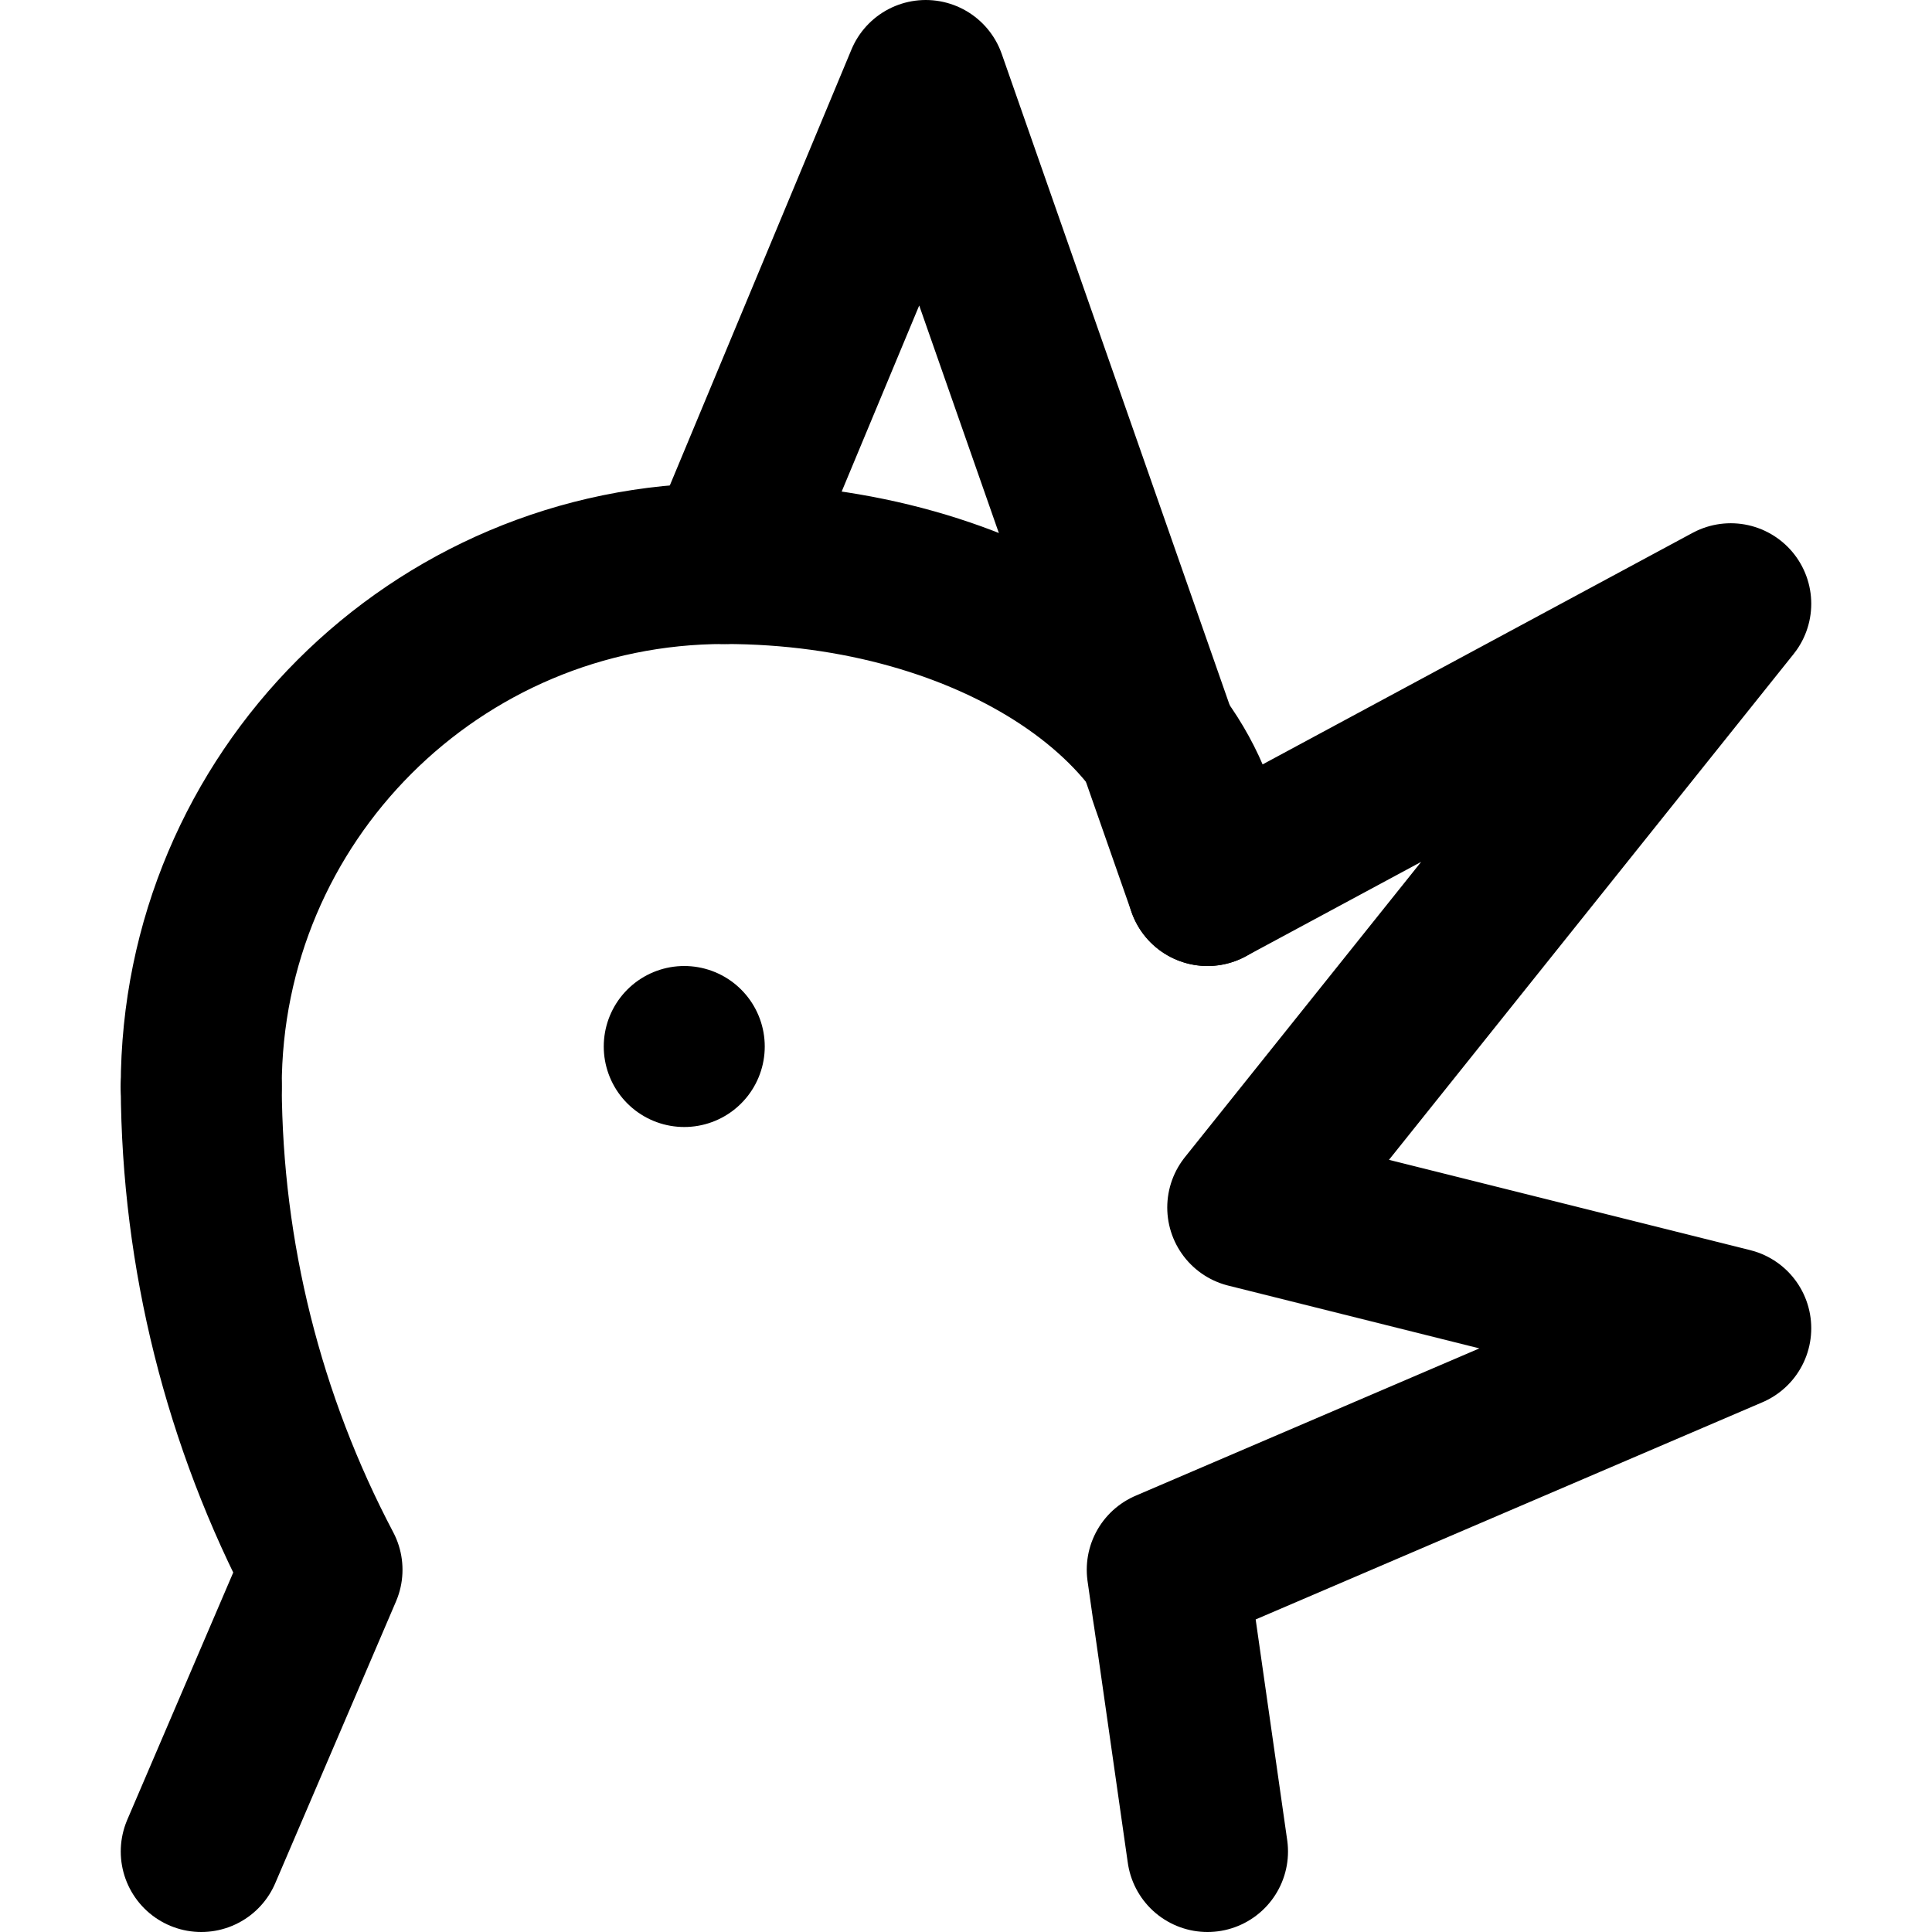
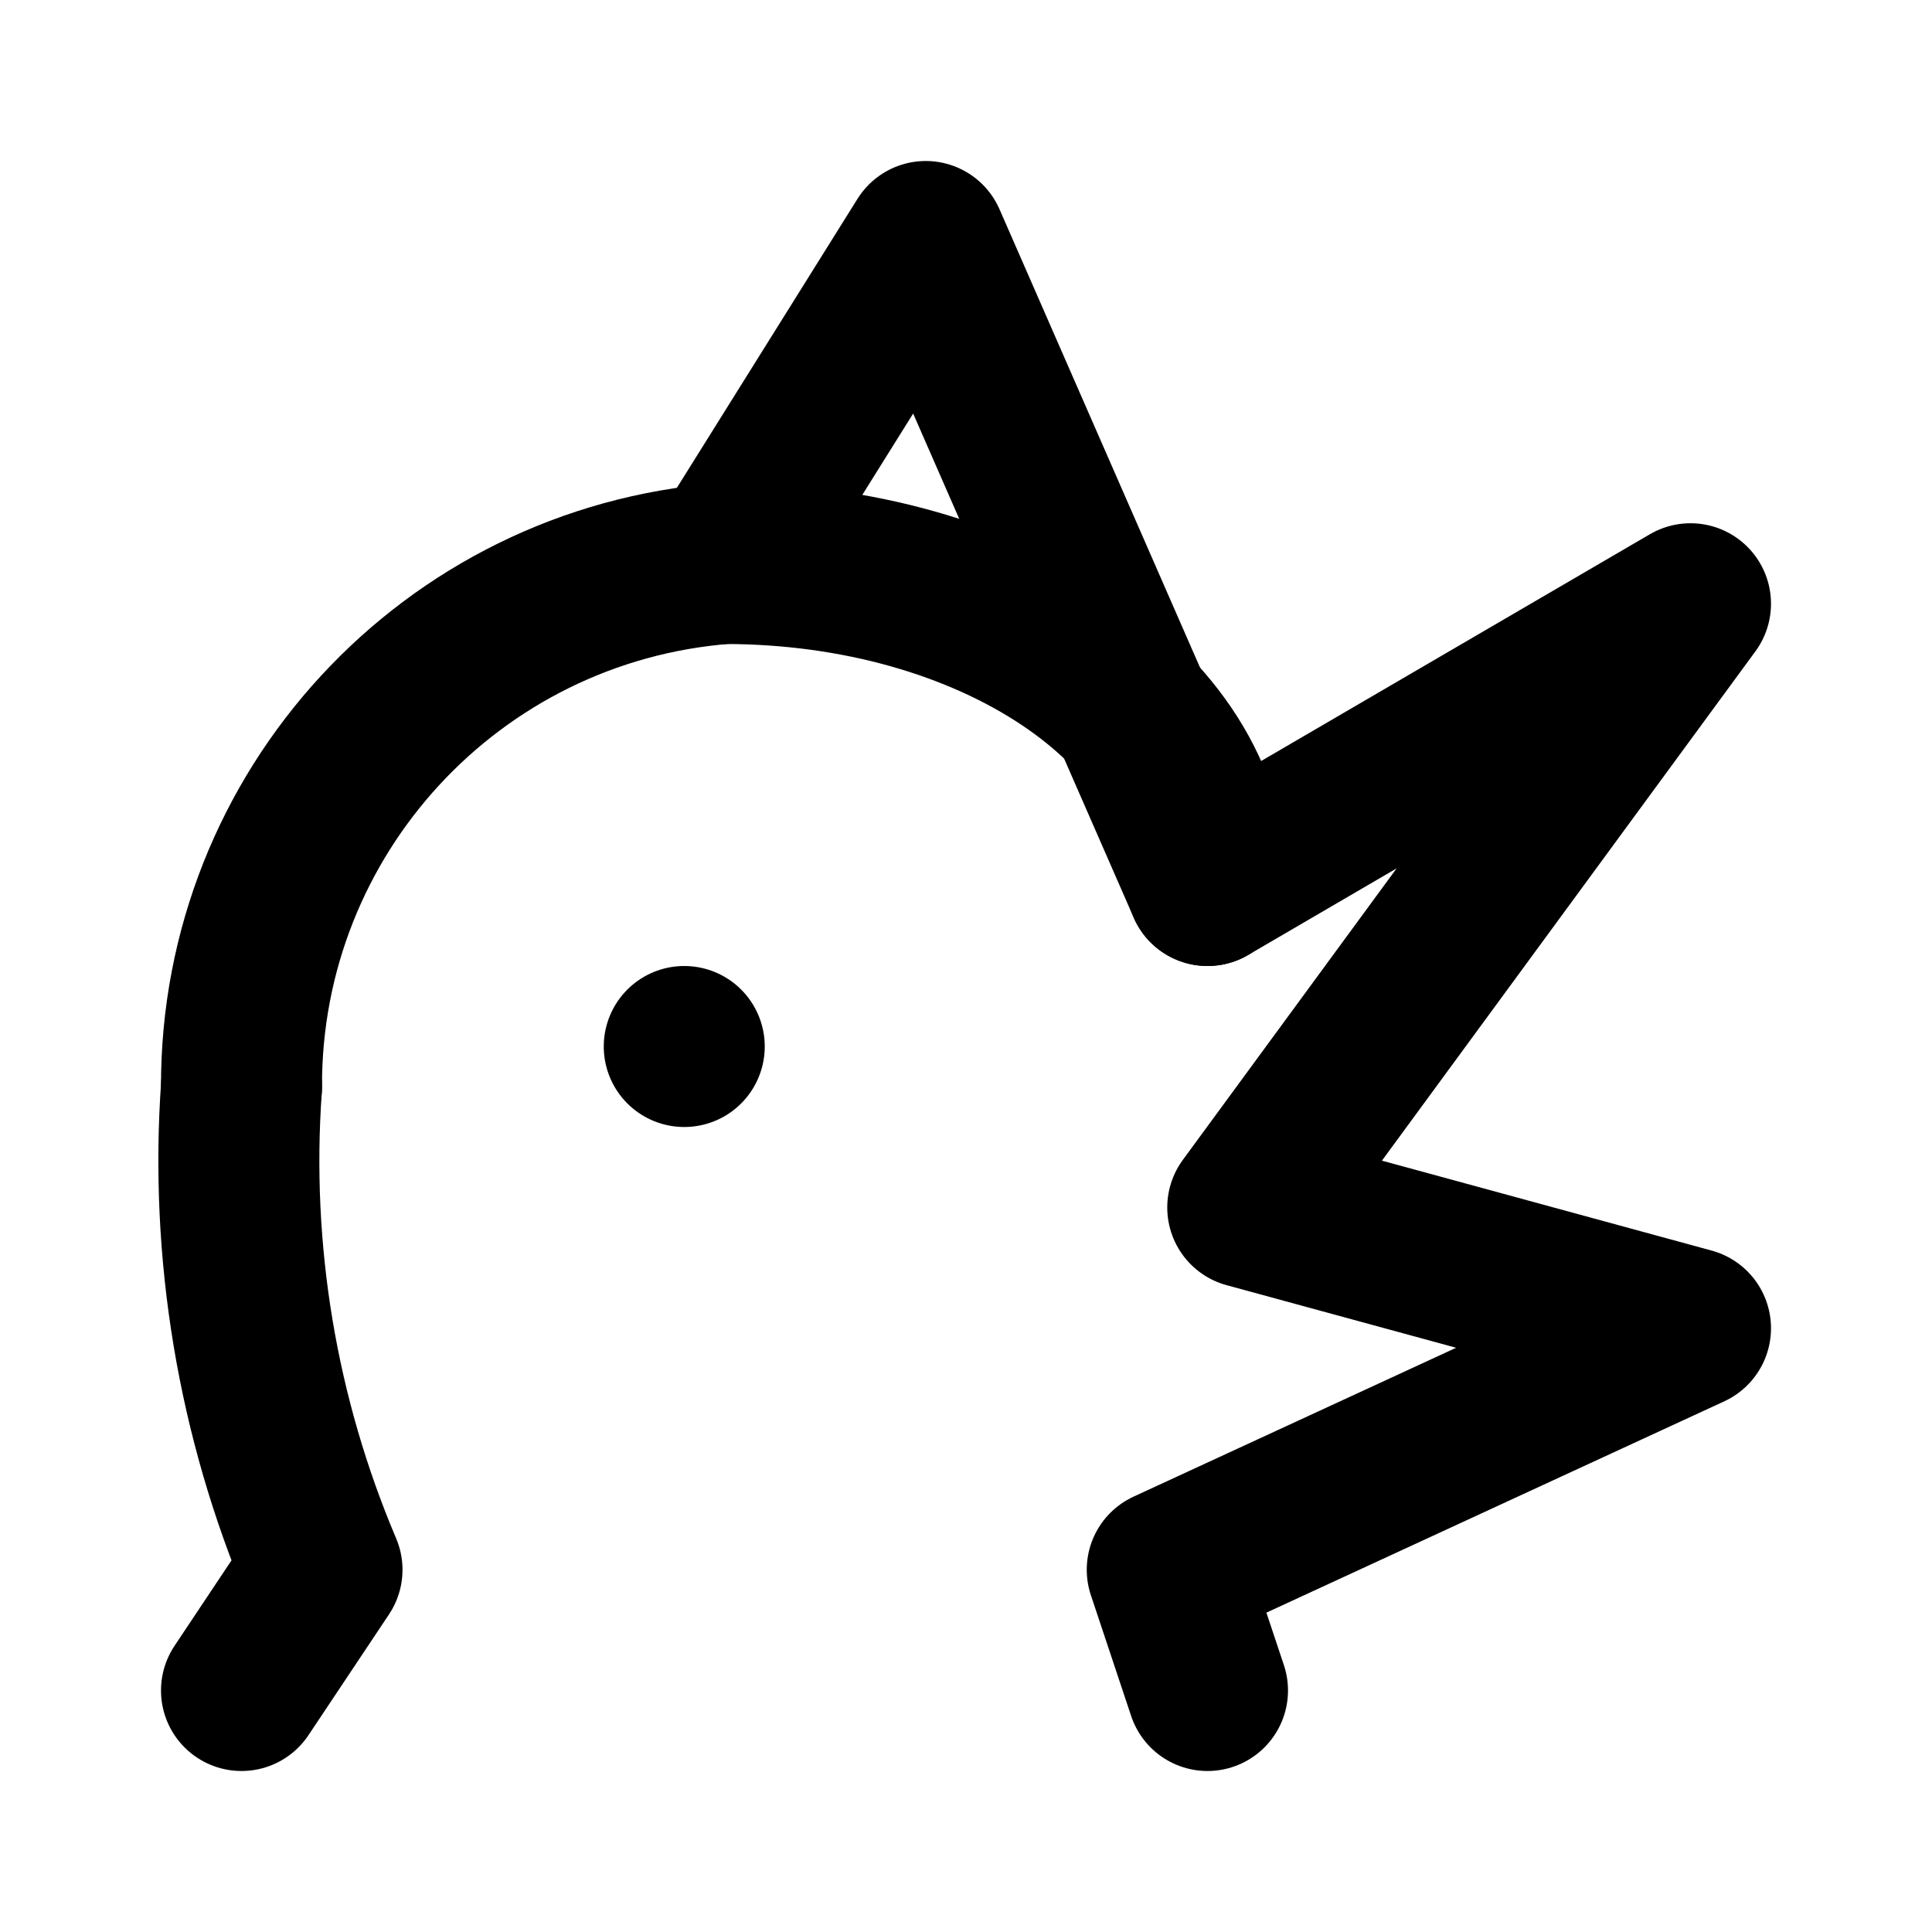
<svg xmlns="http://www.w3.org/2000/svg" width="48" height="48" viewBox="0 0 48 48" fill="none" stroke="currentColor" stroke-width="4" stroke-linecap="round" stroke-linejoin="round">
-   <path id="front" d="M5 27A13 13 0 0 1 18 14A12 8 0 0 1 30 22L43 15L31 30L43 33L29 39L30 46" />
-   <path id="back" d="M5 27A26 26 0 0 0 8 39L5 46" />
-   <path id="crown" d="M18 14L23 2L30 22" />
+   <path id="front" d="M6 27A13 13 0 0 1 18 14A12 8 0 0 1 30 22L42 15L31 30L42 33L29 39L30 42" />
+   <path id="back" d="M6 27A26 26 0 0 0 8 39L6 42" />
+   <path id="crown" d="M18 14L23 6L30 22" />
  <path id="eye" d="M17 26L17 26" />
</svg>
